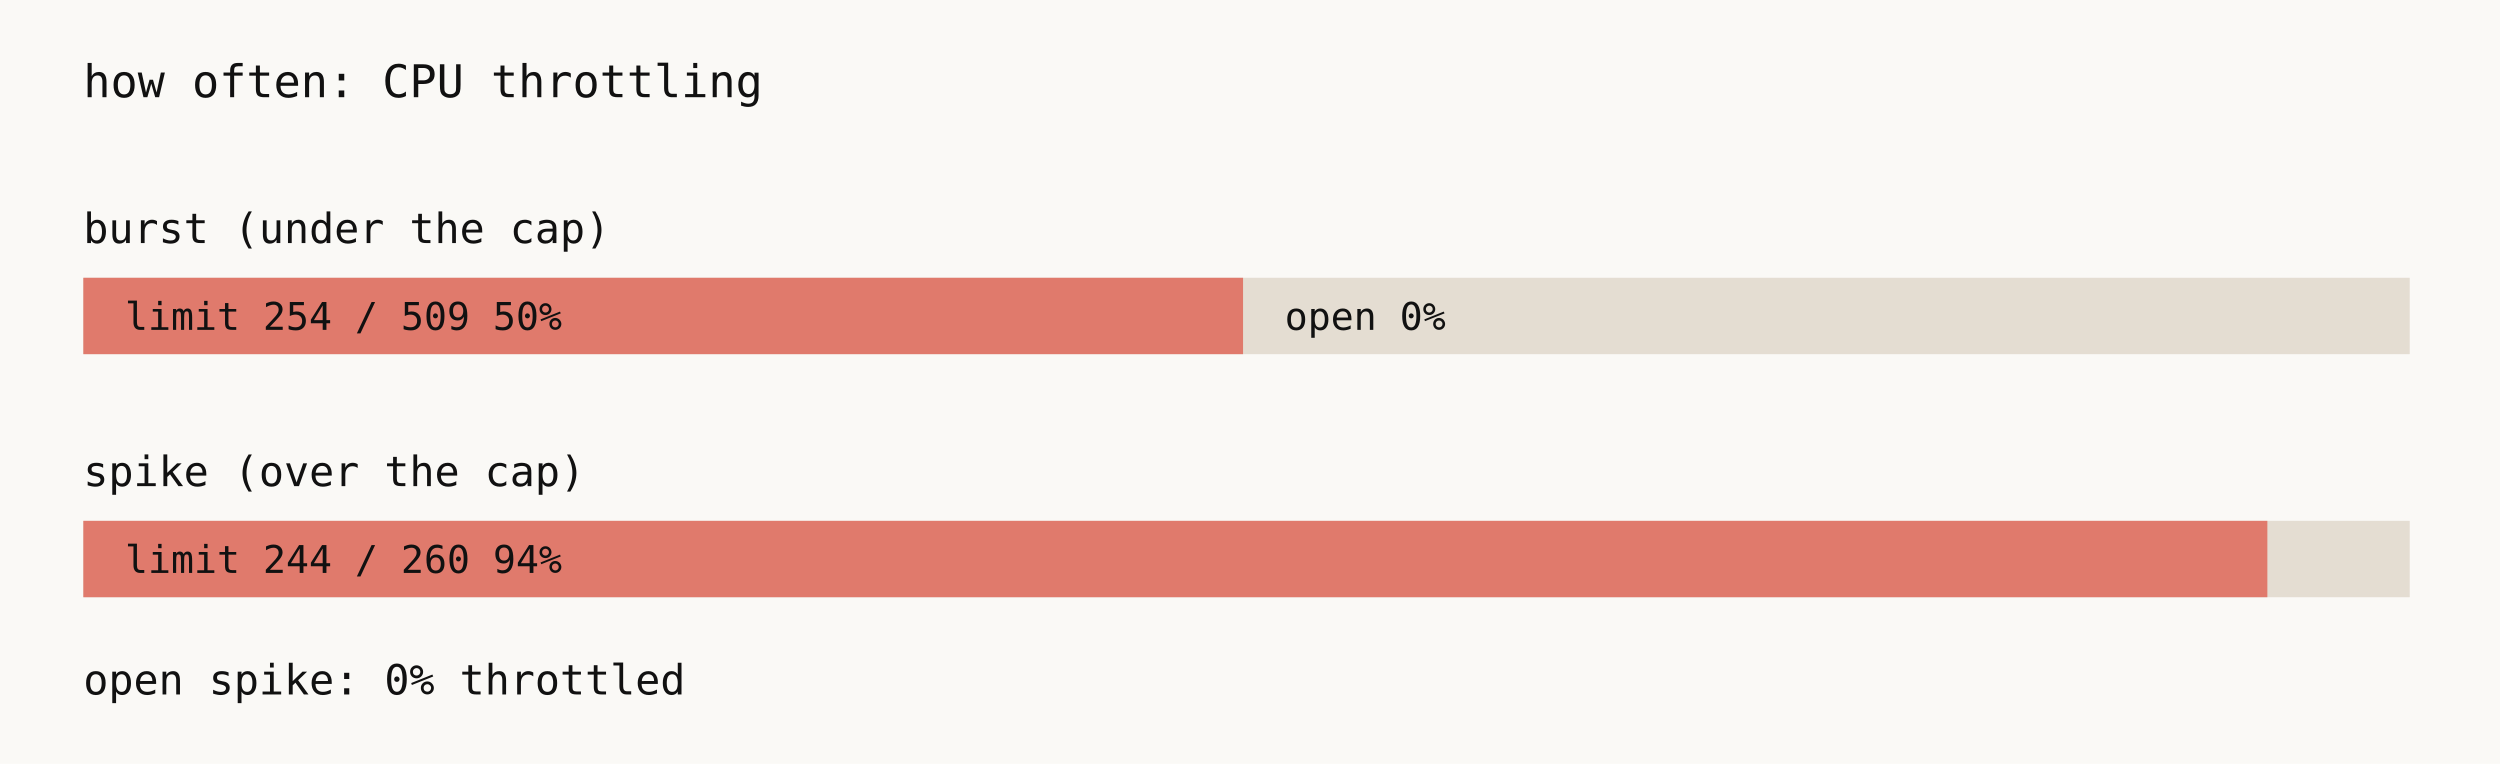
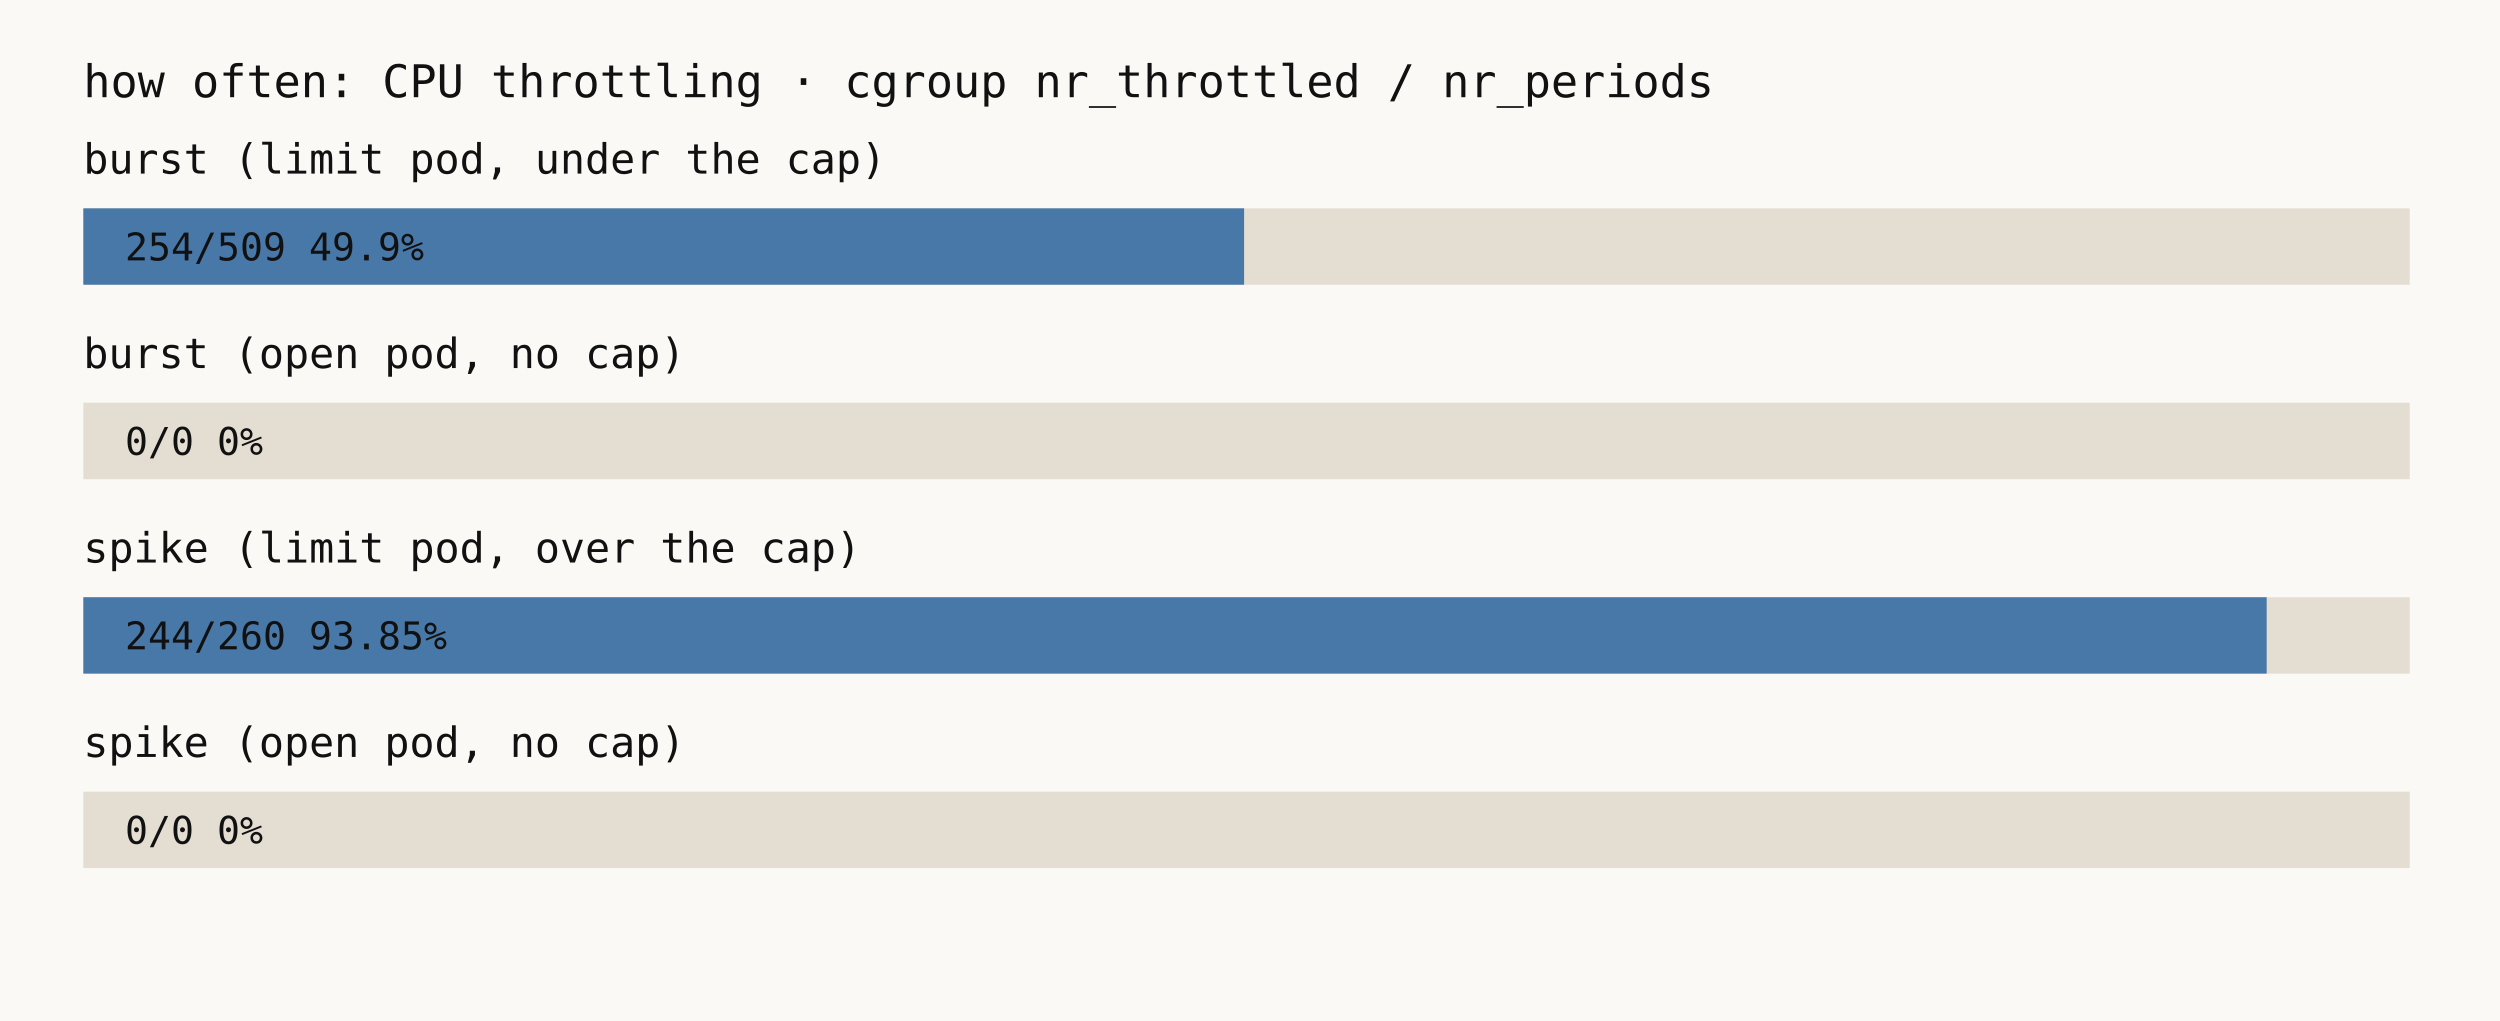
- <svg xmlns="http://www.w3.org/2000/svg" width="720" height="220" viewBox="0 0 720 220">
-   <rect width="720" height="220" fill="#faf9f6" />
-   <text x="24" y="28" font-family="ui-monospace, SFMono-Regular, Menlo, monospace" font-size="13" fill="#111111">how often: CPU throttling</text>
-   <text x="24" y="70" font-family="ui-monospace, SFMono-Regular, Menlo, monospace" font-size="12" fill="#111111">burst  (under the cap)</text>
-   <rect x="24" y="80" width="670" height="22" fill="#e4ddd2" />
-   <rect x="24" y="80" width="334" height="22" fill="#e07a6c" />
-   <text x="36" y="95" font-family="ui-monospace, SFMono-Regular, Menlo, monospace" font-size="11" fill="#111111">limit  254 / 509   50%</text>
-   <text x="370" y="95" font-family="ui-monospace, SFMono-Regular, Menlo, monospace" font-size="11" fill="#111111">open  0%</text>
-   <text x="24" y="140" font-family="ui-monospace, SFMono-Regular, Menlo, monospace" font-size="12" fill="#111111">spike  (over the cap)</text>
-   <rect x="24" y="150" width="670" height="22" fill="#e4ddd2" />
-   <rect x="24" y="150" width="629" height="22" fill="#e07a6c" />
-   <text x="36" y="165" font-family="ui-monospace, SFMono-Regular, Menlo, monospace" font-size="11" fill="#111111">limit  244 / 260   94%</text>
-   <text x="24" y="200" font-family="ui-monospace, SFMono-Regular, Menlo, monospace" font-size="12" fill="#111111">open spike: 0% throttled</text>
+ <svg xmlns="http://www.w3.org/2000/svg" width="720" height="294" viewBox="0 0 720 294">
+   <rect width="720" height="294" fill="#faf9f6" />
+   <text x="24" y="28" font-family="ui-monospace, SFMono-Regular, Menlo, monospace" font-size="13" fill="#111111">how often: CPU throttling  ·  cgroup nr_throttled / nr_periods</text>
+   <text x="24" y="50" font-family="ui-monospace, SFMono-Regular, Menlo, monospace" font-size="12" fill="#111111">burst  (limit pod, under the cap)</text>
+   <rect x="24.0" y="60.0" width="670.0" height="22.0" fill="#e4ddd2" />
+   <rect x="24.0" y="60.0" width="334.3" height="22.0" fill="#4878a8" />
+   <text x="36" y="75" font-family="ui-monospace, SFMono-Regular, Menlo, monospace" font-size="11" fill="#111111">254/509  49.9%</text>
+   <text x="24" y="106" font-family="ui-monospace, SFMono-Regular, Menlo, monospace" font-size="12" fill="#111111">burst  (open pod, no cap)</text>
+   <rect x="24.0" y="116.0" width="670.0" height="22.0" fill="#e4ddd2" />
+   <text x="36" y="131" font-family="ui-monospace, SFMono-Regular, Menlo, monospace" font-size="11" fill="#111111">0/0  0%</text>
+   <text x="24" y="162" font-family="ui-monospace, SFMono-Regular, Menlo, monospace" font-size="12" fill="#111111">spike  (limit pod, over the cap)</text>
+   <rect x="24.0" y="172.0" width="670.0" height="22.0" fill="#e4ddd2" />
+   <rect x="24.0" y="172.0" width="628.8" height="22.0" fill="#4878a8" />
+   <text x="36" y="187" font-family="ui-monospace, SFMono-Regular, Menlo, monospace" font-size="11" fill="#111111">244/260  93.85%</text>
+   <text x="24" y="218" font-family="ui-monospace, SFMono-Regular, Menlo, monospace" font-size="12" fill="#111111">spike  (open pod, no cap)</text>
+   <rect x="24.0" y="228.0" width="670.0" height="22.0" fill="#e4ddd2" />
+   <text x="36" y="243" font-family="ui-monospace, SFMono-Regular, Menlo, monospace" font-size="11" fill="#111111">0/0  0%</text>
</svg>
